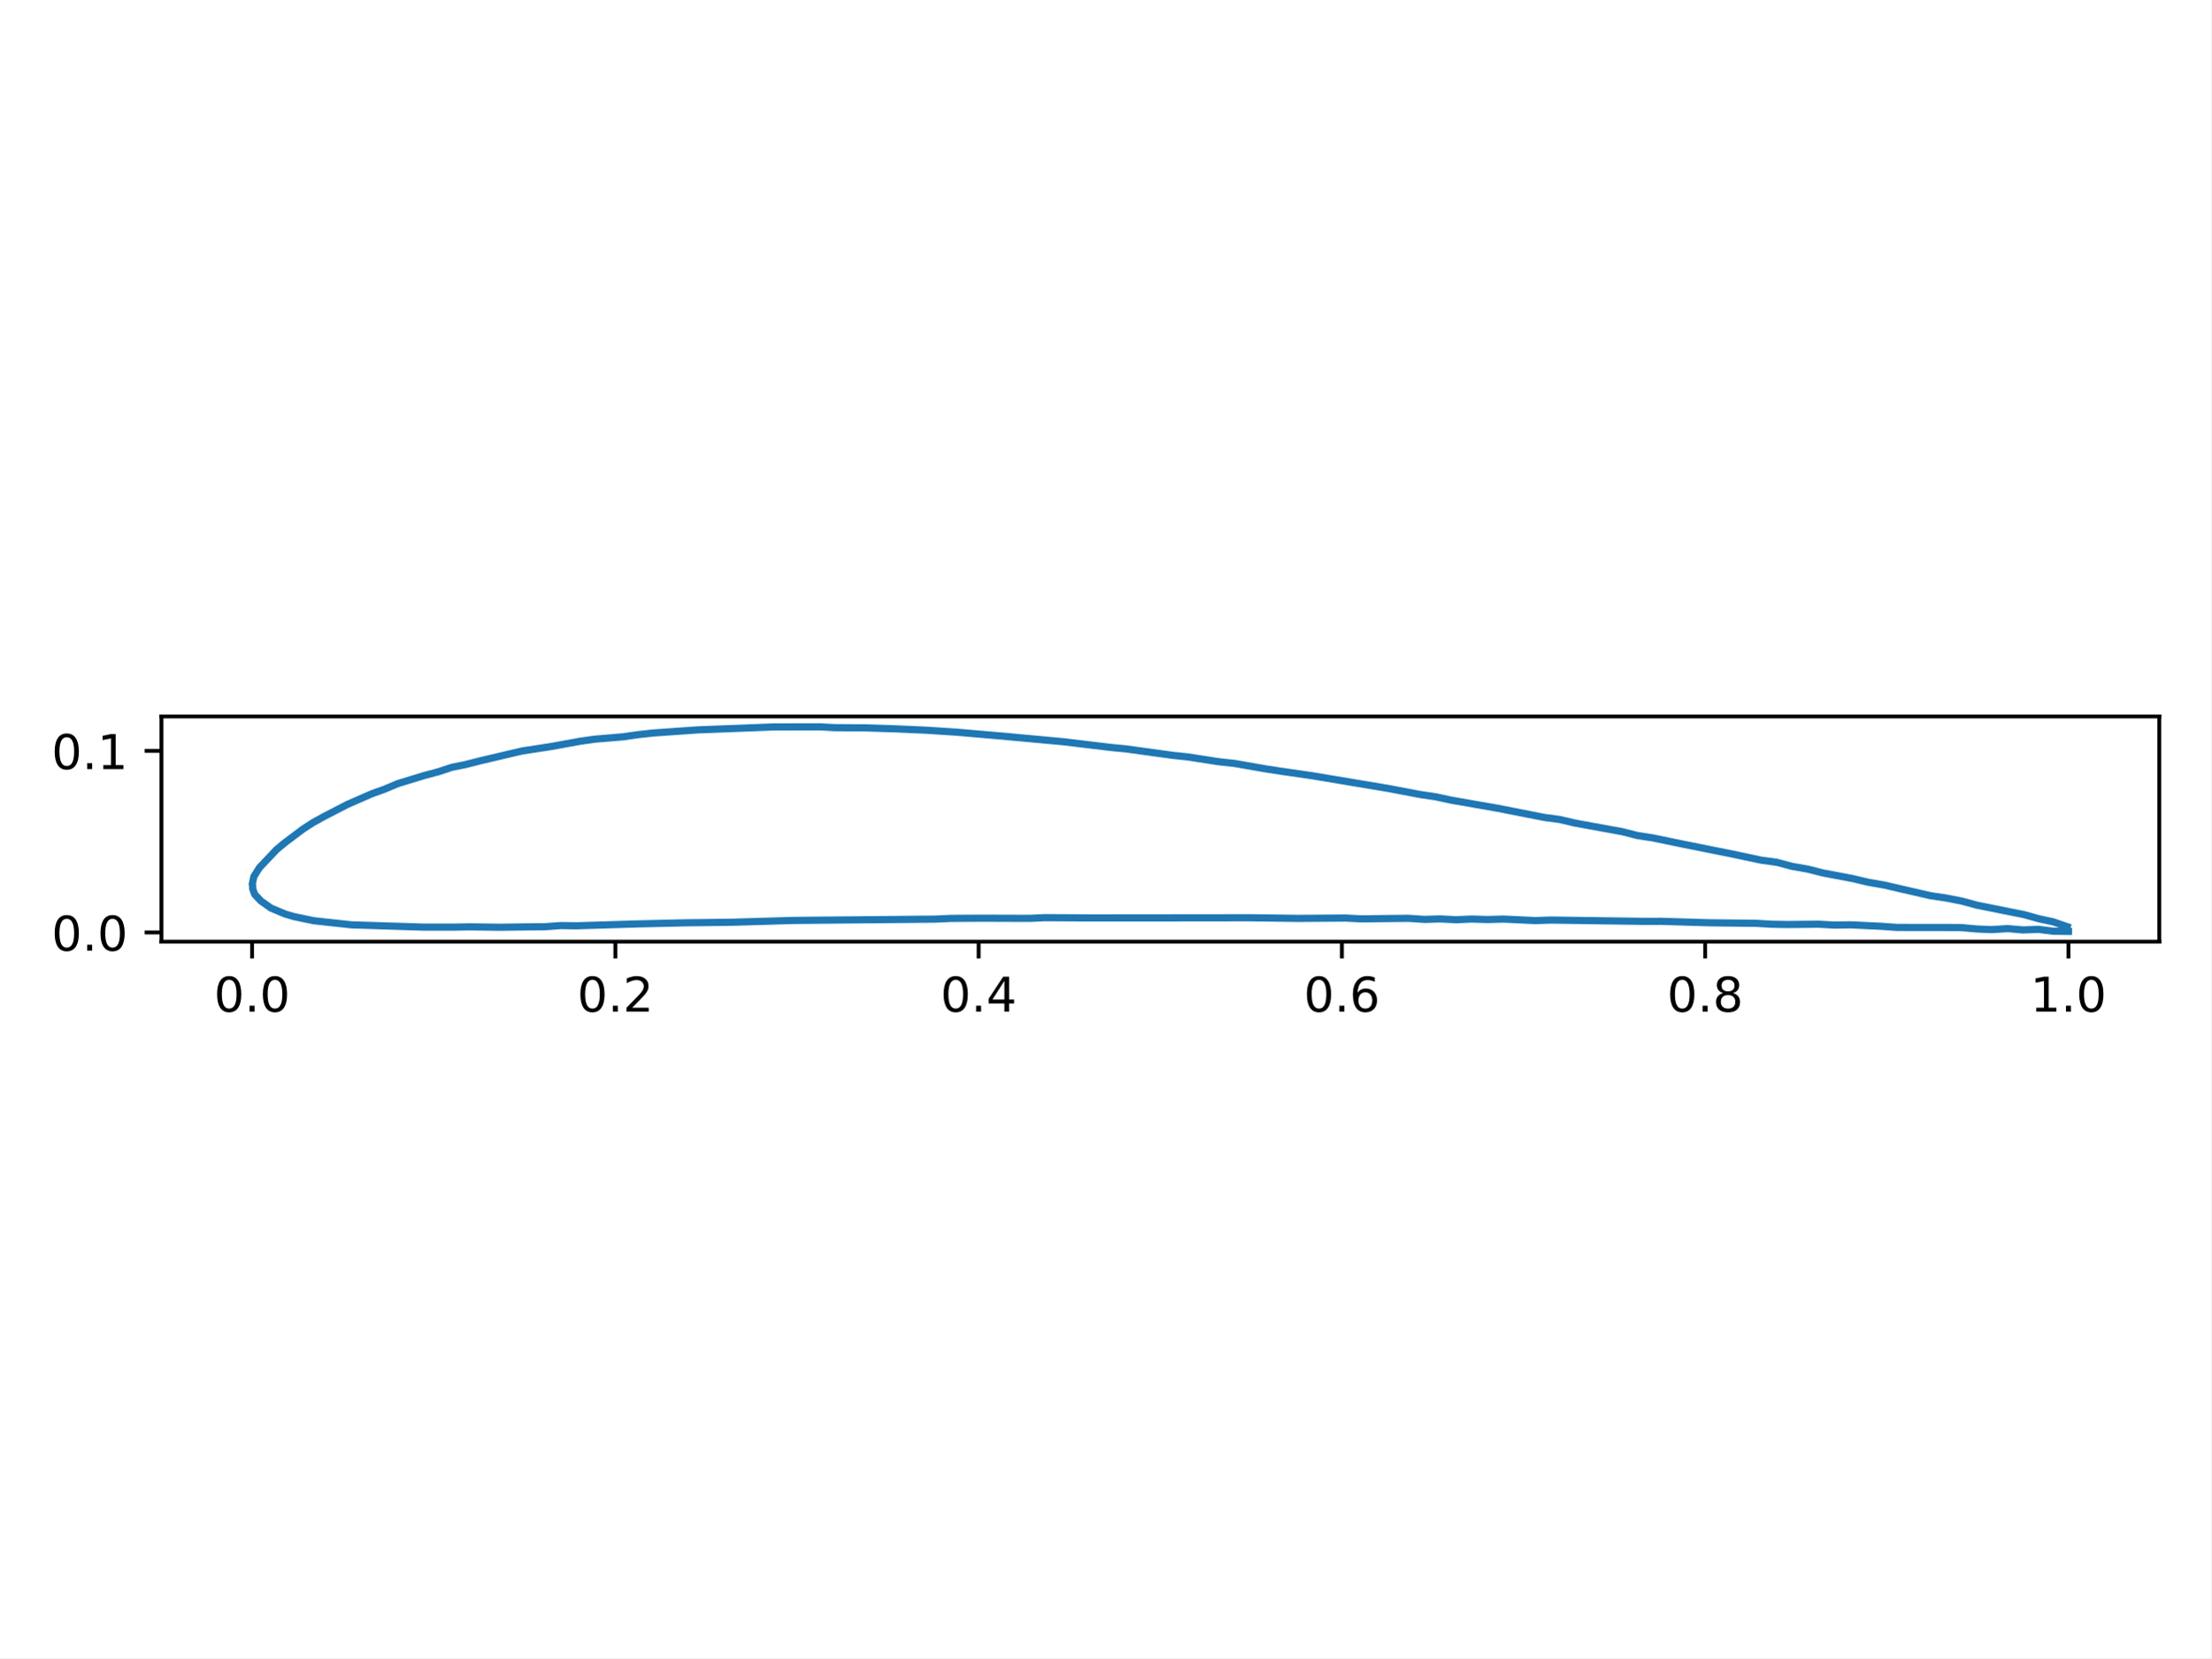
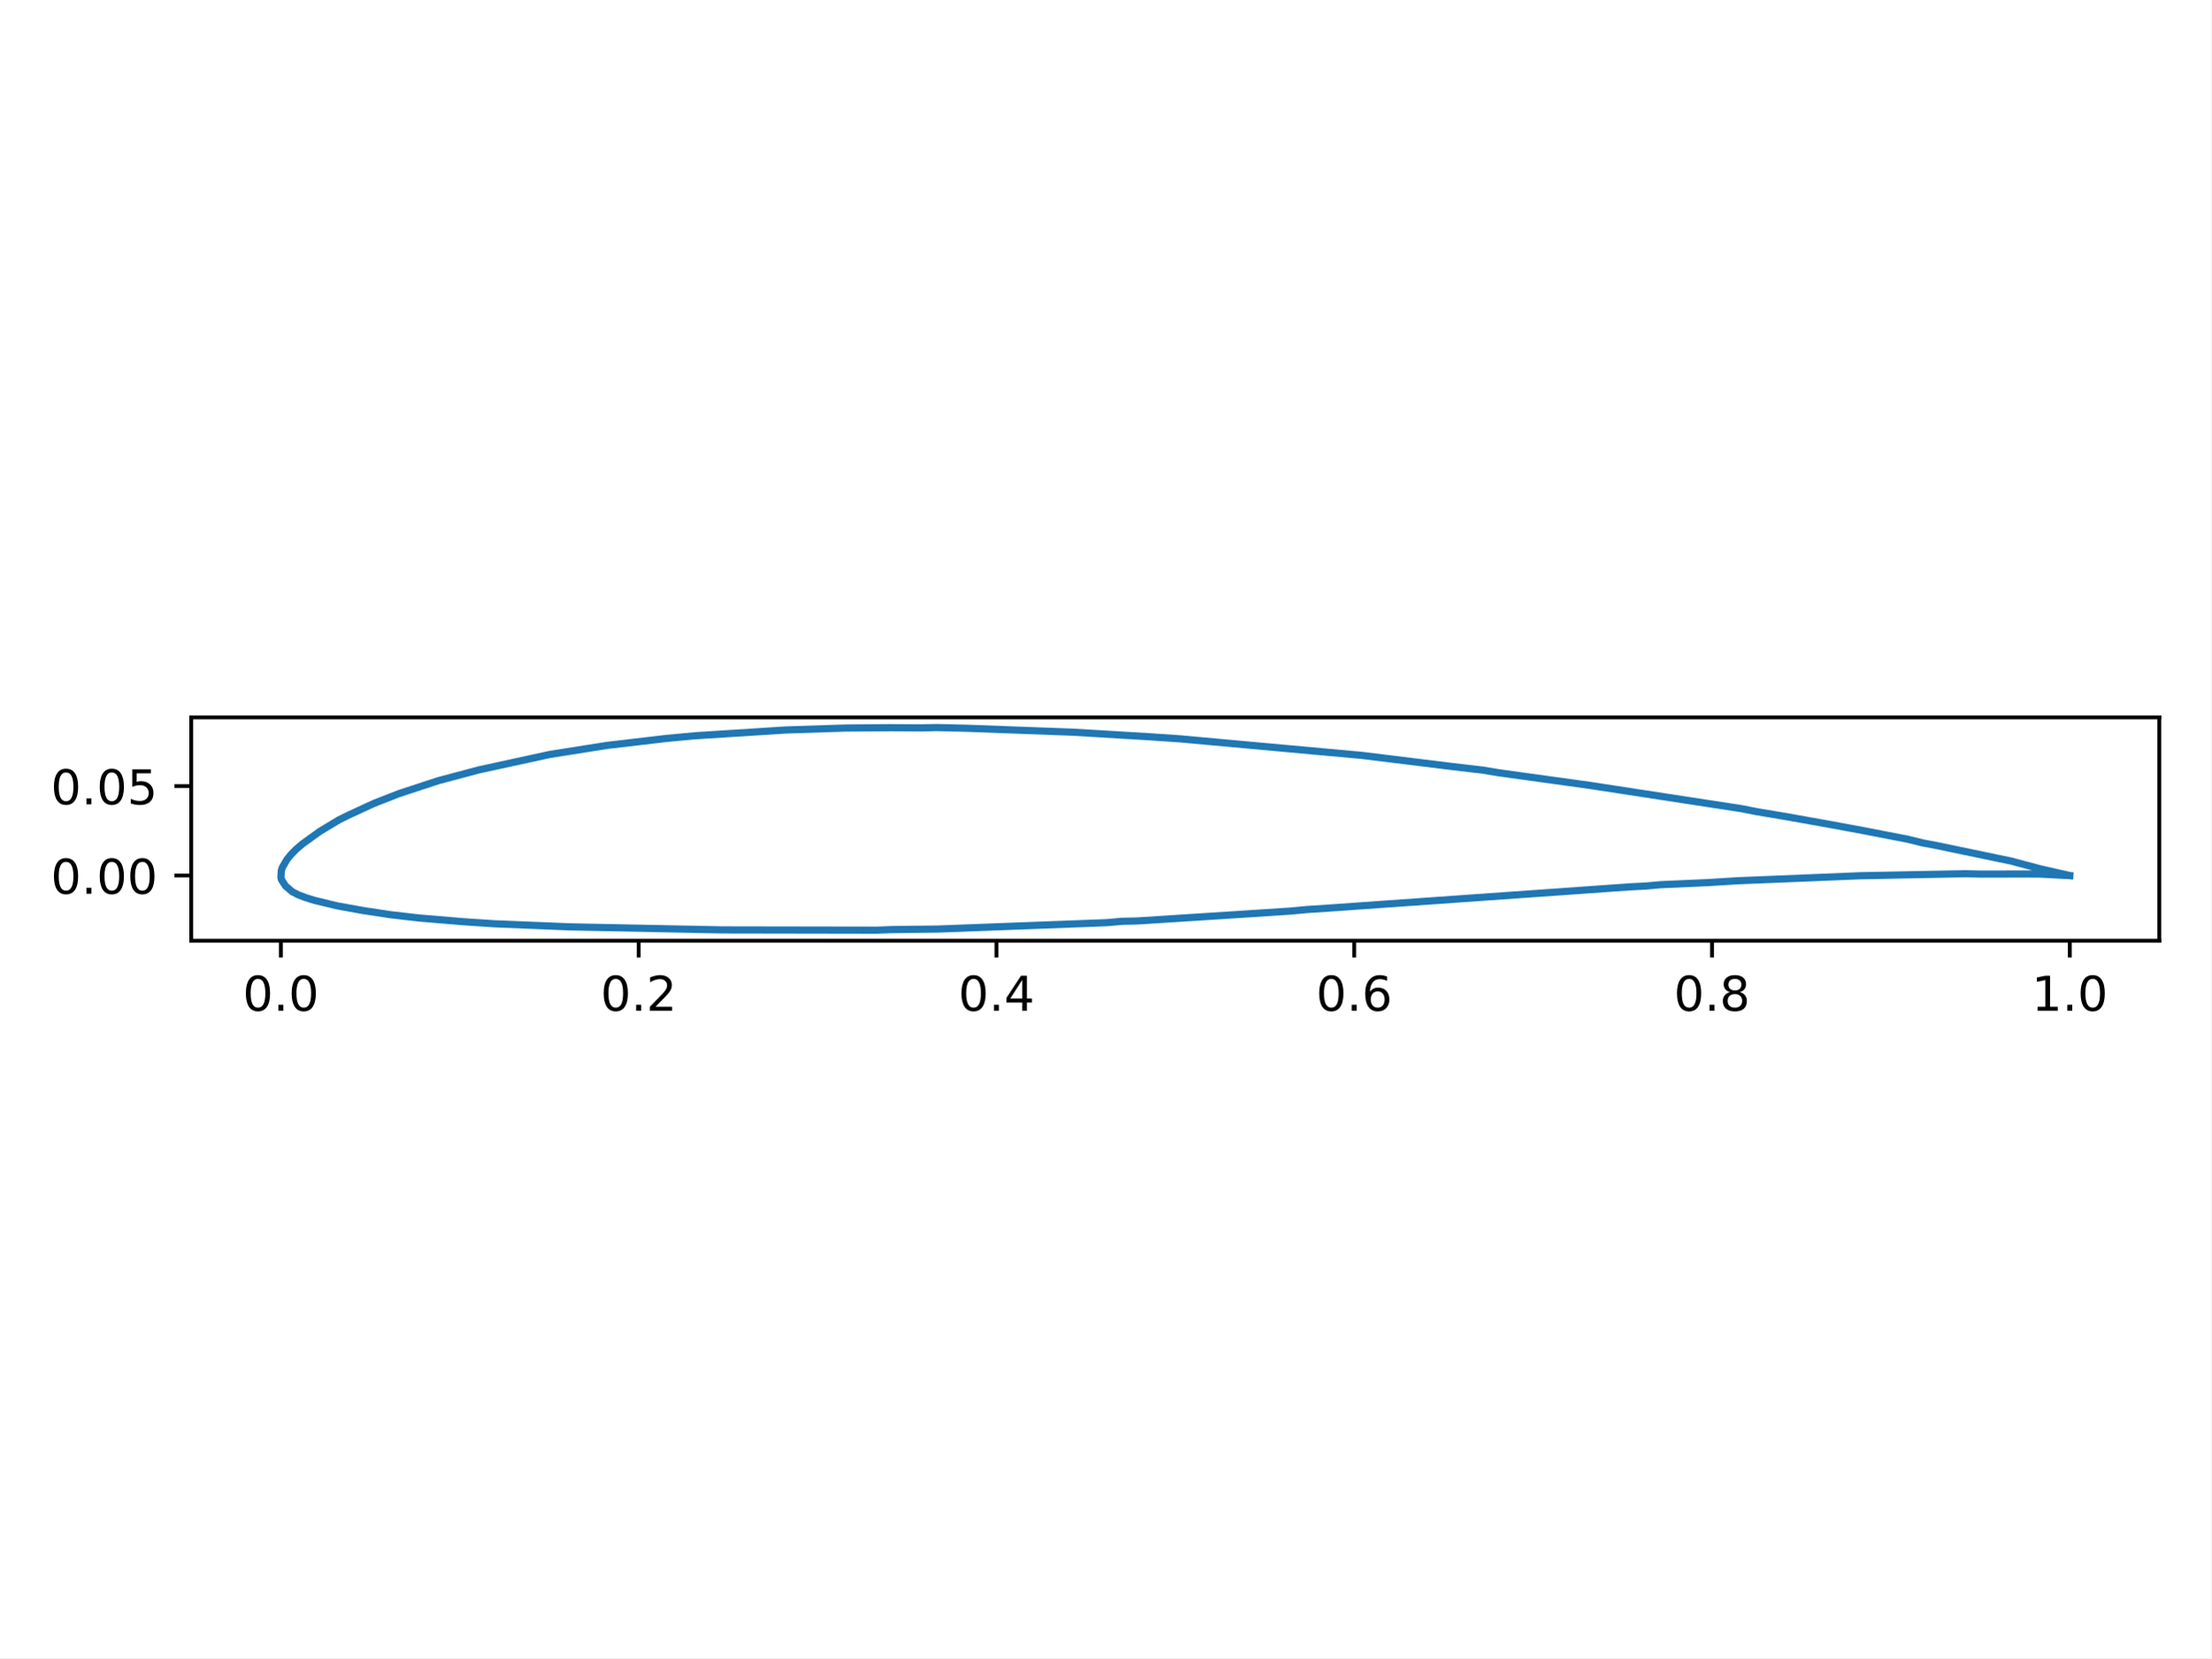
<svg xmlns="http://www.w3.org/2000/svg" xmlns:xlink="http://www.w3.org/1999/xlink" width="460.8pt" height="345.6pt" viewBox="0 0 460.8 345.6" version="1.1">
  <defs>
    <style type="text/css">*{stroke-linejoin: round; stroke-linecap: butt}</style>
  </defs>
  <g id="figure_1">
    <g id="patch_1">
      <path d="M 0 345.6  L 460.8 345.6  L 460.8 0  L 0 0  z " style="fill: #ffffff" />
    </g>
    <g id="axes_1">
      <g id="patch_2">
-         <path d="M 33.64 196.269  L 450 196.269  L 450 149.331  L 33.64 149.331  z " style="fill: #ffffff" />
+         <path d="M 39.85 196.074  L 450 196.074  L 450 149.526  L 39.85 149.526  z " style="fill: #ffffff" />
      </g>
      <g id="matplotlib.axis_1">
        <g id="xtick_1">
          <g id="line2d_1">
            <defs>
-               <path id="m2d0f57f2fe" d="M 0 0  L 0 3.5  " style="stroke: #000000; stroke-width: 0.8" />
+               <path id="m8b6d3f1535" d="M 0 0  L 0 3.5  " style="stroke: #000000; stroke-width: 0.8" />
            </defs>
            <g>
-               <use xlink:href="#m2d0f57f2fe" x="52.529" y="196.269" style="stroke: #000000; stroke-width: 0.8" />
+               <use xlink:href="#m8b6d3f1535" x="58.53" y="196.074" style="stroke: #000000; stroke-width: 0.8" />
            </g>
          </g>
          <g id="text_1">
-             <g transform="translate(44.57788 210.8672) scale(0.1 -0.1)">
+             <g transform="translate(50.57874 210.6721) scale(0.1 -0.1)">
              <defs>
                <path id="DejaVuSans-30" d="M 2034 4250  Q 1547 4250 1301 3770  Q 1056 3291 1056 2328  Q 1056 1369 1301 889  Q 1547 409 2034 409  Q 2525 409 2770 889  Q 3016 1369 3016 2328  Q 3016 3291 2770 3770  Q 2525 4250 2034 4250  z M 2034 4750  Q 2819 4750 3233 4129  Q 3647 3509 3647 2328  Q 3647 1150 3233 529  Q 2819 -91 2034 -91  Q 1250 -91 836 529  Q 422 1150 422 2328  Q 422 3509 836 4129  Q 1250 4750 2034 4750  z " transform="scale(0.015625)" />
                <path id="DejaVuSans-2e" d="M 684 794  L 1344 794  L 1344 0  L 684 0  L 684 794  z " transform="scale(0.015625)" />
              </defs>
              <use xlink:href="#DejaVuSans-30" />
              <use xlink:href="#DejaVuSans-2e" x="63.623" />
              <use xlink:href="#DejaVuSans-30" x="95.41" />
            </g>
          </g>
        </g>
        <g id="xtick_2">
          <g id="line2d_2">
            <g>
-               <use xlink:href="#m2d0f57f2fe" x="128.238" y="196.269" style="stroke: #000000; stroke-width: 0.8" />
+               <use xlink:href="#m8b6d3f1535" x="133.096" y="196.074" style="stroke: #000000; stroke-width: 0.8" />
            </g>
          </g>
          <g id="text_2">
-             <g transform="translate(120.2869 210.8672) scale(0.1 -0.1)">
+             <g transform="translate(125.144 210.6721) scale(0.1 -0.1)">
              <defs>
                <path id="DejaVuSans-32" d="M 1228 531  L 3431 531  L 3431 0  L 469 0  L 469 531  Q 828 903 1448 1529  Q 2069 2156 2228 2338  Q 2531 2678 2651 2914  Q 2772 3150 2772 3378  Q 2772 3750 2511 3984  Q 2250 4219 1831 4219  Q 1534 4219 1204 4116  Q 875 4013 500 3803  L 500 4441  Q 881 4594 1212 4672  Q 1544 4750 1819 4750  Q 2544 4750 2975 4387  Q 3406 4025 3406 3419  Q 3406 3131 3298 2873  Q 3191 2616 2906 2266  Q 2828 2175 2409 1742  Q 1991 1309 1228 531  z " transform="scale(0.015625)" />
              </defs>
              <use xlink:href="#DejaVuSans-30" />
              <use xlink:href="#DejaVuSans-2e" x="63.623" />
              <use xlink:href="#DejaVuSans-32" x="95.41" />
            </g>
          </g>
        </g>
        <g id="xtick_3">
          <g id="line2d_3">
            <g>
-               <use xlink:href="#m2d0f57f2fe" x="203.947" y="196.269" style="stroke: #000000; stroke-width: 0.8" />
+               <use xlink:href="#m8b6d3f1535" x="207.661" y="196.074" style="stroke: #000000; stroke-width: 0.8" />
            </g>
          </g>
          <g id="text_3">
-             <g transform="translate(195.9959 210.8672) scale(0.1 -0.1)">
+             <g transform="translate(199.7093 210.6721) scale(0.1 -0.1)">
              <defs>
                <path id="DejaVuSans-34" d="M 2419 4116  L 825 1625  L 2419 1625  L 2419 4116  z M 2253 4666  L 3047 4666  L 3047 1625  L 3713 1625  L 3713 1100  L 3047 1100  L 3047 0  L 2419 0  L 2419 1100  L 313 1100  L 313 1709  L 2253 4666  z " transform="scale(0.015625)" />
              </defs>
              <use xlink:href="#DejaVuSans-30" />
              <use xlink:href="#DejaVuSans-2e" x="63.623" />
              <use xlink:href="#DejaVuSans-34" x="95.41" />
            </g>
          </g>
        </g>
        <g id="xtick_4">
          <g id="line2d_4">
            <g>
-               <use xlink:href="#m2d0f57f2fe" x="279.657" y="196.269" style="stroke: #000000; stroke-width: 0.8" />
+               <use xlink:href="#m8b6d3f1535" x="282.226" y="196.074" style="stroke: #000000; stroke-width: 0.8" />
            </g>
          </g>
          <g id="text_4">
-             <g transform="translate(271.7049 210.8672) scale(0.1 -0.1)">
+             <g transform="translate(274.2747 210.6721) scale(0.1 -0.1)">
              <defs>
                <path id="DejaVuSans-36" d="M 2113 2584  Q 1688 2584 1439 2293  Q 1191 2003 1191 1497  Q 1191 994 1439 701  Q 1688 409 2113 409  Q 2538 409 2786 701  Q 3034 994 3034 1497  Q 3034 2003 2786 2293  Q 2538 2584 2113 2584  z M 3366 4563  L 3366 3988  Q 3128 4100 2886 4159  Q 2644 4219 2406 4219  Q 1781 4219 1451 3797  Q 1122 3375 1075 2522  Q 1259 2794 1537 2939  Q 1816 3084 2150 3084  Q 2853 3084 3261 2657  Q 3669 2231 3669 1497  Q 3669 778 3244 343  Q 2819 -91 2113 -91  Q 1303 -91 875 529  Q 447 1150 447 2328  Q 447 3434 972 4092  Q 1497 4750 2381 4750  Q 2619 4750 2861 4703  Q 3103 4656 3366 4563  z " transform="scale(0.015625)" />
              </defs>
              <use xlink:href="#DejaVuSans-30" />
              <use xlink:href="#DejaVuSans-2e" x="63.623" />
              <use xlink:href="#DejaVuSans-36" x="95.41" />
            </g>
          </g>
        </g>
        <g id="xtick_5">
          <g id="line2d_5">
            <g>
-               <use xlink:href="#m2d0f57f2fe" x="355.366" y="196.269" style="stroke: #000000; stroke-width: 0.8" />
+               <use xlink:href="#m8b6d3f1535" x="356.792" y="196.074" style="stroke: #000000; stroke-width: 0.8" />
            </g>
          </g>
          <g id="text_5">
-             <g transform="translate(347.414 210.8672) scale(0.1 -0.1)">
+             <g transform="translate(348.84 210.6721) scale(0.1 -0.1)">
              <defs>
                <path id="DejaVuSans-38" d="M 2034 2216  Q 1584 2216 1326 1975  Q 1069 1734 1069 1313  Q 1069 891 1326 650  Q 1584 409 2034 409  Q 2484 409 2743 651  Q 3003 894 3003 1313  Q 3003 1734 2745 1975  Q 2488 2216 2034 2216  z M 1403 2484  Q 997 2584 770 2862  Q 544 3141 544 3541  Q 544 4100 942 4425  Q 1341 4750 2034 4750  Q 2731 4750 3128 4425  Q 3525 4100 3525 3541  Q 3525 3141 3298 2862  Q 3072 2584 2669 2484  Q 3125 2378 3379 2068  Q 3634 1759 3634 1313  Q 3634 634 3220 271  Q 2806 -91 2034 -91  Q 1263 -91 848 271  Q 434 634 434 1313  Q 434 1759 690 2068  Q 947 2378 1403 2484  z M 1172 3481  Q 1172 3119 1398 2916  Q 1625 2713 2034 2713  Q 2441 2713 2670 2916  Q 2900 3119 2900 3481  Q 2900 3844 2670 4047  Q 2441 4250 2034 4250  Q 1625 4250 1398 4047  Q 1172 3844 1172 3481  z " transform="scale(0.015625)" />
              </defs>
              <use xlink:href="#DejaVuSans-30" />
              <use xlink:href="#DejaVuSans-2e" x="63.623" />
              <use xlink:href="#DejaVuSans-38" x="95.41" />
            </g>
          </g>
        </g>
        <g id="xtick_6">
          <g id="line2d_6">
            <g>
-               <use xlink:href="#m2d0f57f2fe" x="431.075" y="196.269" style="stroke: #000000; stroke-width: 0.8" />
+               <use xlink:href="#m8b6d3f1535" x="431.357" y="196.074" style="stroke: #000000; stroke-width: 0.8" />
            </g>
          </g>
          <g id="text_6">
-             <g transform="translate(423.123 210.8672) scale(0.1 -0.1)">
+             <g transform="translate(423.4053 210.6721) scale(0.1 -0.1)">
              <defs>
                <path id="DejaVuSans-31" d="M 794 531  L 1825 531  L 1825 4091  L 703 3866  L 703 4441  L 1819 4666  L 2450 4666  L 2450 531  L 3481 531  L 3481 0  L 794 0  L 794 531  z " transform="scale(0.015625)" />
              </defs>
              <use xlink:href="#DejaVuSans-31" />
              <use xlink:href="#DejaVuSans-2e" x="63.623" />
              <use xlink:href="#DejaVuSans-30" x="95.41" />
            </g>
          </g>
        </g>
      </g>
      <g id="matplotlib.axis_2">
        <g id="ytick_1">
          <g id="line2d_7">
            <defs>
-               <path id="m1788f9c778" d="M 0 0  L -3.5 0  " style="stroke: #000000; stroke-width: 0.8" />
+               <path id="m4cf813a6ba" d="M 0 0  L -3.5 0  " style="stroke: #000000; stroke-width: 0.8" />
            </defs>
            <g>
-               <use xlink:href="#m1788f9c778" x="33.64" y="194.353" style="stroke: #000000; stroke-width: 0.8" />
+               <use xlink:href="#m4cf813a6ba" x="39.85" y="182.483" style="stroke: #000000; stroke-width: 0.8" />
            </g>
          </g>
          <g id="text_7">
-             <g transform="translate(10.73687 198.1524) scale(0.1 -0.1)">
+             <g transform="translate(10.58437 186.2824) scale(0.1 -0.1)">
              <use xlink:href="#DejaVuSans-30" />
              <use xlink:href="#DejaVuSans-2e" x="63.623" />
              <use xlink:href="#DejaVuSans-30" x="95.41" />
+               <use xlink:href="#DejaVuSans-30" x="159.033" />
            </g>
          </g>
        </g>
        <g id="ytick_2">
          <g id="line2d_8">
            <g>
-               <use xlink:href="#m1788f9c778" x="33.64" y="156.499" style="stroke: #000000; stroke-width: 0.8" />
+               <use xlink:href="#m4cf813a6ba" x="39.85" y="163.842" style="stroke: #000000; stroke-width: 0.8" />
            </g>
          </g>
          <g id="text_8">
-             <g transform="translate(10.73687 160.2979) scale(0.1 -0.1)">
+             <g transform="translate(10.58437 167.6411) scale(0.1 -0.1)">
+               <defs>
+                 <path id="DejaVuSans-35" d="M 691 4666  L 3169 4666  L 3169 4134  L 1269 4134  L 1269 2991  Q 1406 3038 1543 3061  Q 1681 3084 1819 3084  Q 2600 3084 3056 2656  Q 3513 2228 3513 1497  Q 3513 744 3044 326  Q 2575 -91 1722 -91  Q 1428 -91 1123 -41  Q 819 9 494 109  L 494 744  Q 775 591 1075 516  Q 1375 441 1709 441  Q 2250 441 2565 725  Q 2881 1009 2881 1497  Q 2881 1984 2565 2268  Q 2250 2553 1709 2553  Q 1456 2553 1204 2497  Q 953 2441 691 2322  L 691 4666  z " transform="scale(0.015625)" />
+               </defs>
              <use xlink:href="#DejaVuSans-30" />
              <use xlink:href="#DejaVuSans-2e" x="63.623" />
-               <use xlink:href="#DejaVuSans-31" x="95.41" />
+               <use xlink:href="#DejaVuSans-30" x="95.41" />
+               <use xlink:href="#DejaVuSans-35" x="159.033" />
            </g>
          </g>
        </g>
      </g>
      <g id="line2d_9">
-         <path d="M 430.79 193.135  L 427.83 192.125  L 424.952 191.508  L 421.757 190.622  L 412.016 188.673  L 408.898 187.826  L 405.632 187.184  L 402.325 186.692  L 395.964 185.229  L 392.715 184.48  L 389.408 183.904  L 386.178 183.136  L 379.924 181.952  L 376.811 181.168  L 373.502 180.577  L 370.295 179.734  L 367.034 179.285  L 360.583 177.914  L 350.983 175.994  L 344.478 174.652  L 341.28 174.158  L 338.052 173.342  L 328.25 171.557  L 325.107 170.817  L 321.86 170.381  L 312.141 168.47  L 302.415 166.773  L 299.197 166.075  L 295.898 165.586  L 289.557 164.378  L 273.442 161.682  L 266.869 160.732  L 263.707 160.244  L 257.361 159.137  L 254.094 158.781  L 247.543 157.765  L 244.455 157.443  L 234.691 156.096  L 231.57 155.797  L 221.809 154.621  L 209.019 153.439  L 199.363 152.608  L 193.078 152.199  L 186.718 151.915  L 180.271 151.709  L 173.937 151.664  L 170.841 151.493  L 161.269 151.513  L 145.523 152.122  L 136.143 152.779  L 133.03 153.116  L 129.868 153.572  L 123.917 154.071  L 120.768 154.522  L 114.728 155.62  L 108.829 156.521  L 100.059 158.582  L 97.047 159.351  L 94.202 159.92  L 91.316 160.871  L 88.412 161.64  L 82.916 163.325  L 80.118 164.498  L 77.443 165.465  L 72.336 167.698  L 67.464 170.219  L 65.195 171.474  L 63.12 172.821  L 59.361 175.648  L 57.636 177.078  L 54.079 180.837  L 52.909 182.682  L 52.565 184.277  L 52.655 184.657  L 52.638 185.208  L 53.076 186.413  L 54.348 187.766  L 56.465 189.273  L 59.417 190.506  L 61.222 191.039  L 65.449 191.917  L 73.252 192.764  L 88.323 193.244  L 94.602 193.243  L 97.793 193.182  L 104.026 193.269  L 110.401 193.185  L 113.611 193.154  L 116.863 192.917  L 120.073 192.964  L 133.004 192.57  L 142.675 192.345  L 152.428 192.228  L 165.466 191.845  L 194.924 191.573  L 198.125 191.423  L 204.657 191.382  L 214.555 191.415  L 217.754 191.268  L 227.706 191.325  L 260.573 191.288  L 270.496 191.423  L 280.435 191.349  L 283.703 191.519  L 290.271 191.439  L 293.552 191.407  L 296.869 191.63  L 300.153 191.53  L 303.47 191.697  L 306.725 191.555  L 310.022 191.66  L 313.323 191.561  L 319.947 191.877  L 323.192 191.768  L 342.84 192.044  L 346.095 192.029  L 356.149 192.334  L 366.01 192.45  L 369.273 192.642  L 372.504 192.697  L 379 192.63  L 382.353 192.818  L 385.638 192.762  L 392.125 193.071  L 395.396 193.306  L 408.613 193.324  L 411.915 193.626  L 415.05 193.763  L 418.398 193.55  L 421.578 193.827  L 424.837 193.707  L 427.918 194.096  L 431.075 194.135  L 431.075 194.135  " clip-path="url(#p8237980dbc)" style="fill: none; stroke: #1f77b4; stroke-width: 1.5; stroke-linecap: square" />
+         <path d="M 431.207 182.452  L 425.203 181.091  L 419.091 179.465  L 403.756 176.272  L 400.646 175.676  L 397.607 174.927  L 388.202 173.103  L 381.944 171.941  L 372.464 170.245  L 366.111 169.177  L 362.957 168.553  L 331.354 163.702  L 312.318 161.064  L 309.092 160.524  L 302.783 159.787  L 283.785 157.442  L 245.782 153.983  L 239.458 153.558  L 223.59 152.607  L 201.476 151.79  L 195.141 151.642  L 191.983 151.716  L 185.668 151.672  L 176.249 151.745  L 163.708 152.15  L 144.987 153.348  L 138.85 153.911  L 129.653 155.001  L 126.625 155.345  L 114.582 157.247  L 99.864 160.453  L 91.383 162.705  L 83.148 165.41  L 77.891 167.468  L 73.031 169.714  L 70.704 170.846  L 66.62 173.307  L 63.14 175.814  L 61.736 176.996  L 60.62 178.141  L 59.795 179.149  L 58.845 180.794  L 58.628 181.449  L 58.54 182.868  L 58.637 183.322  L 59.497 184.659  L 60.925 185.879  L 62.162 186.512  L 63.603 187.057  L 65.523 187.661  L 70.245 188.802  L 75.675 189.785  L 81.425 190.655  L 87.419 191.348  L 96.653 192.118  L 102.968 192.54  L 118.737 193.186  L 150.688 193.822  L 182.725 193.879  L 185.89 193.754  L 195.546 193.643  L 230.685 192.31  L 233.824 192.028  L 236.999 191.962  L 256.19 190.729  L 269.076 189.889  L 272.295 189.582  L 278.662 189.154  L 339.75 184.845  L 342.952 184.679  L 346.186 184.39  L 355.69 183.975  L 362.126 183.581  L 387.624 182.534  L 406.544 182.167  L 409.665 182.117  L 412.837 182.188  L 422.091 182.167  L 425.231 182.188  L 431.357 182.513  L 431.357 182.513  " clip-path="url(#p3c6c54f0fa)" style="fill: none; stroke: #1f77b4; stroke-width: 1.5; stroke-linecap: square" />
      </g>
      <g id="patch_3">
-         <path d="M 33.64 196.269  L 33.64 149.331  " style="fill: none; stroke: #000000; stroke-width: 0.8; stroke-linejoin: miter; stroke-linecap: square" />
+         <path d="M 39.85 196.074  L 39.85 149.526  " style="fill: none; stroke: #000000; stroke-width: 0.8; stroke-linejoin: miter; stroke-linecap: square" />
      </g>
      <g id="patch_4">
-         <path d="M 450 196.269  L 450 149.331  " style="fill: none; stroke: #000000; stroke-width: 0.8; stroke-linejoin: miter; stroke-linecap: square" />
+         <path d="M 450 196.074  L 450 149.526  " style="fill: none; stroke: #000000; stroke-width: 0.8; stroke-linejoin: miter; stroke-linecap: square" />
      </g>
      <g id="patch_5">
-         <path d="M 33.64 196.269  L 450 196.269  " style="fill: none; stroke: #000000; stroke-width: 0.8; stroke-linejoin: miter; stroke-linecap: square" />
+         <path d="M 39.85 196.074  L 450 196.074  " style="fill: none; stroke: #000000; stroke-width: 0.8; stroke-linejoin: miter; stroke-linecap: square" />
      </g>
      <g id="patch_6">
-         <path d="M 33.64 149.331  L 450 149.331  " style="fill: none; stroke: #000000; stroke-width: 0.8; stroke-linejoin: miter; stroke-linecap: square" />
+         <path d="M 39.85 149.526  L 450 149.526  " style="fill: none; stroke: #000000; stroke-width: 0.8; stroke-linejoin: miter; stroke-linecap: square" />
      </g>
    </g>
  </g>
  <defs>
-     <clipPath id="p8237980dbc">
-       <rect x="33.64" y="149.331" width="416.36" height="46.938" />
+     <clipPath id="p3c6c54f0fa">
+       <rect x="39.85" y="149.526" width="410.15" height="46.547" />
    </clipPath>
  </defs>
</svg>
